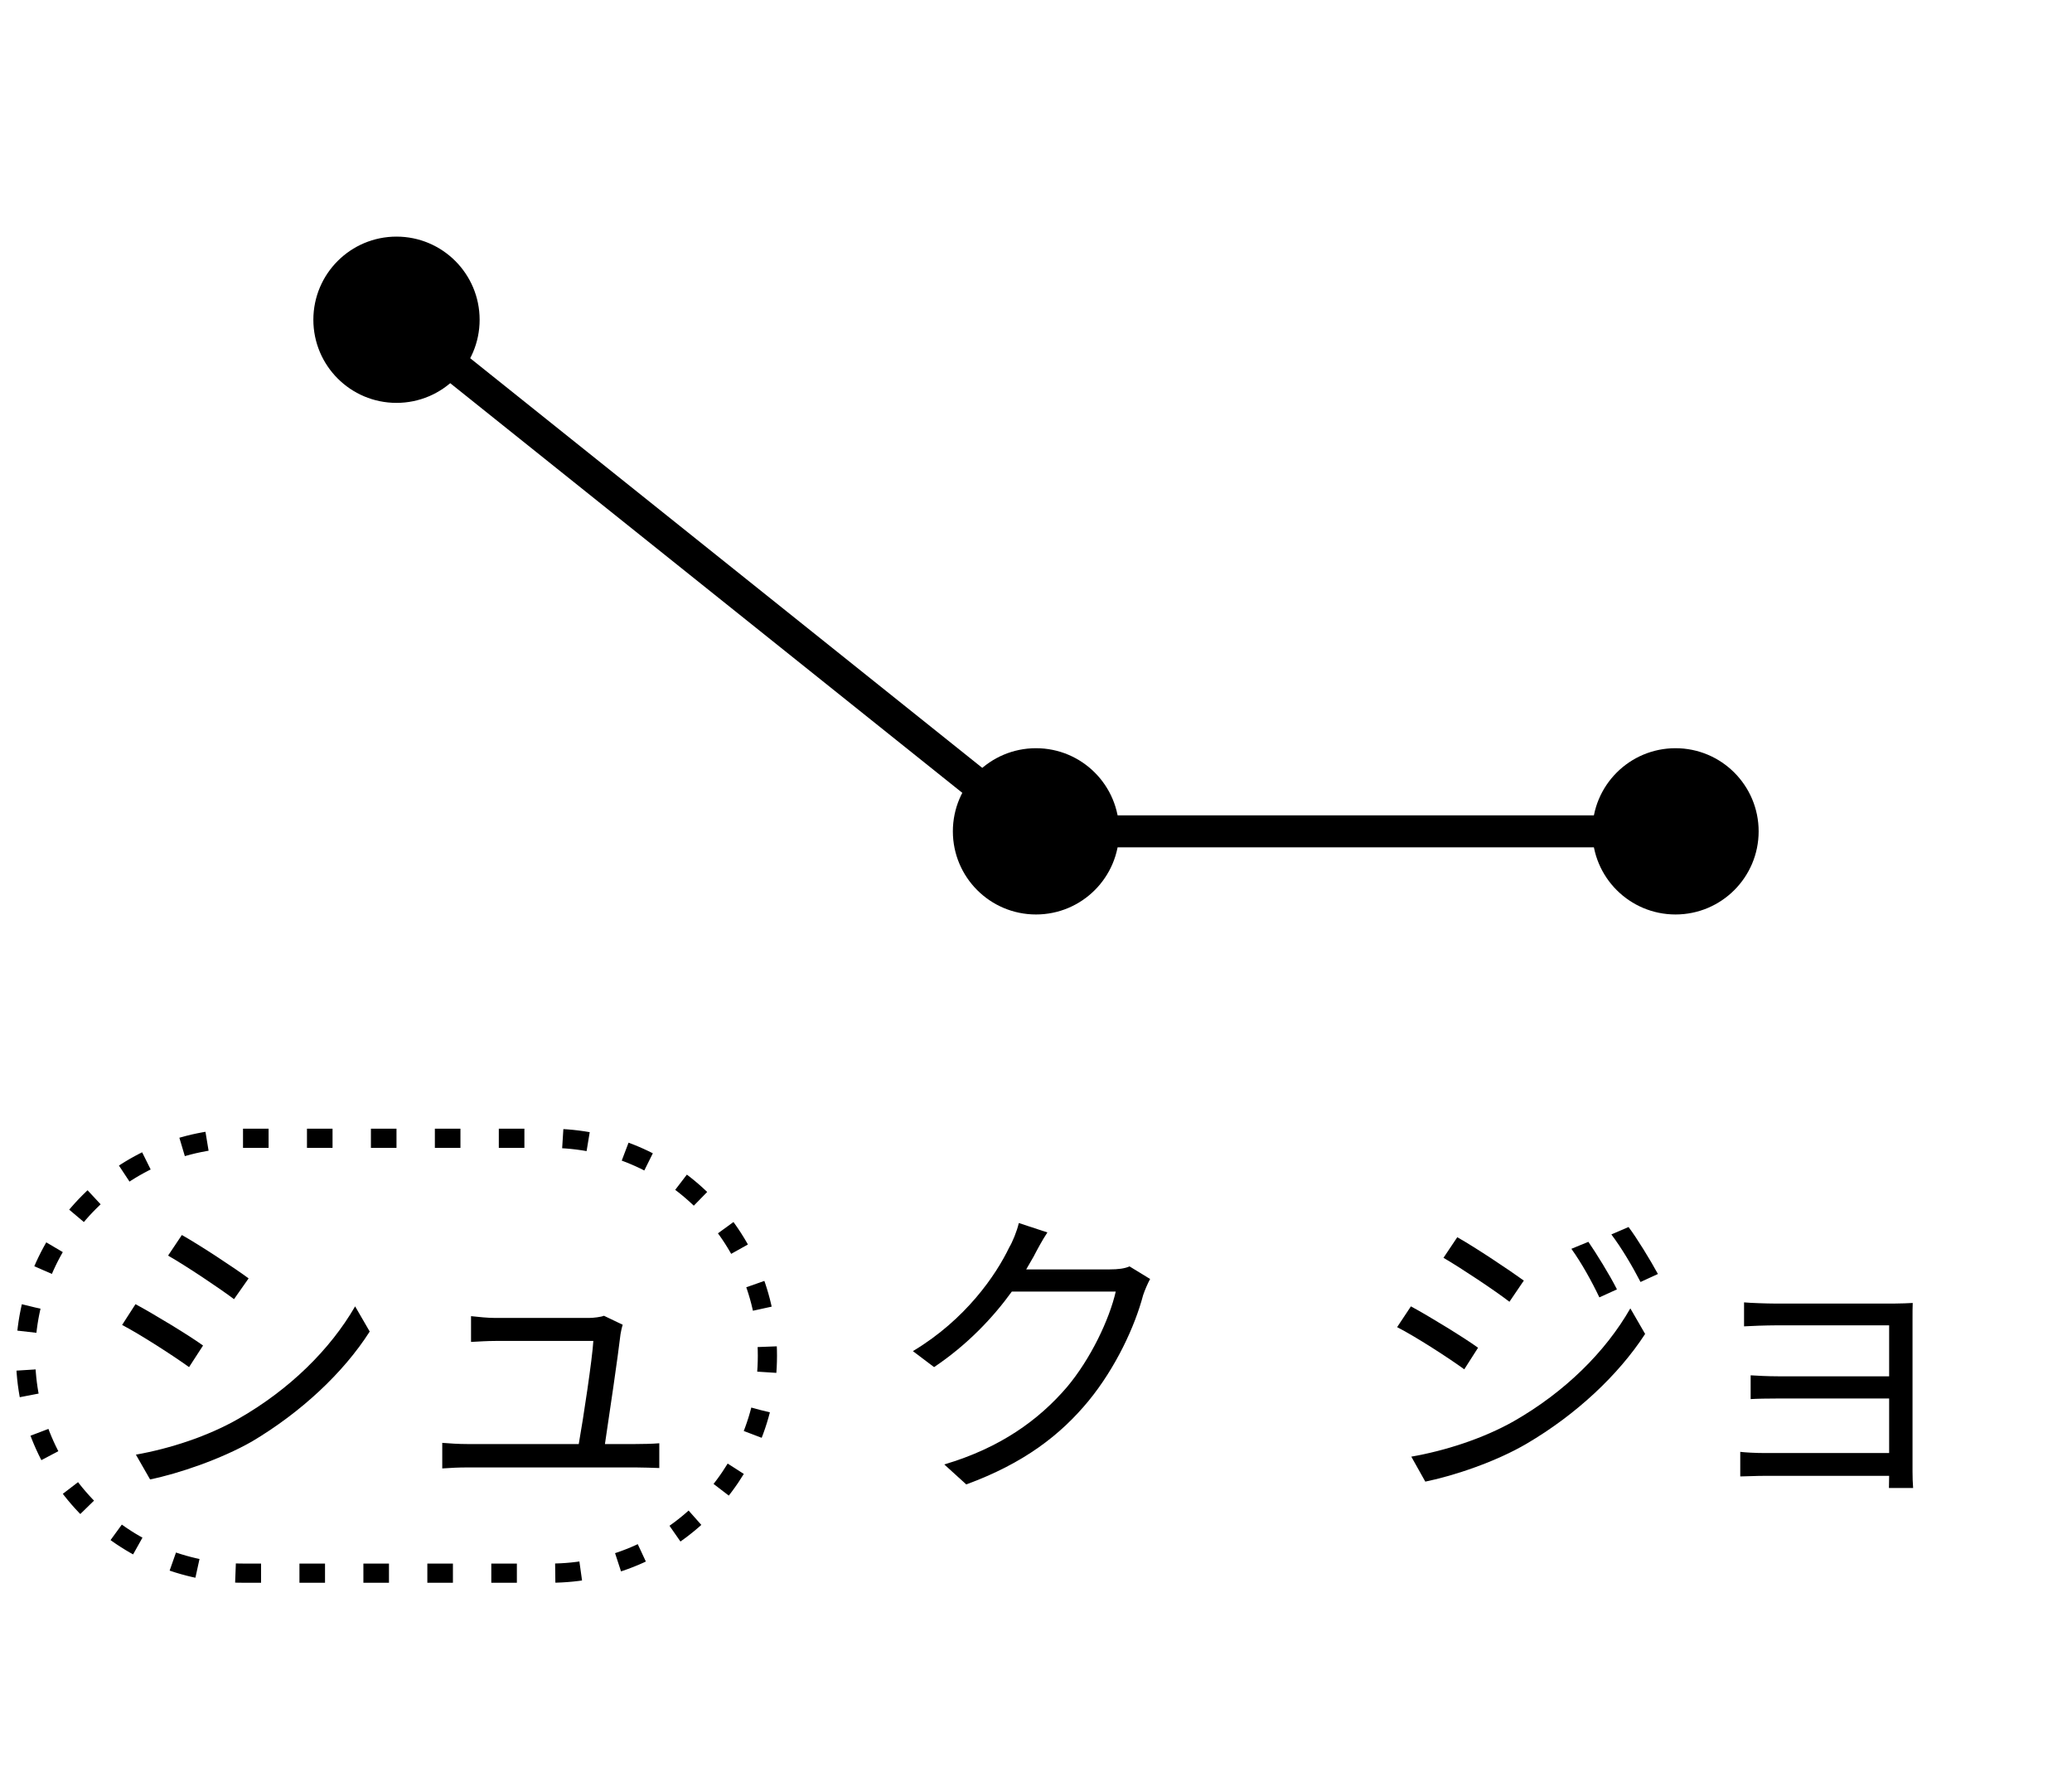
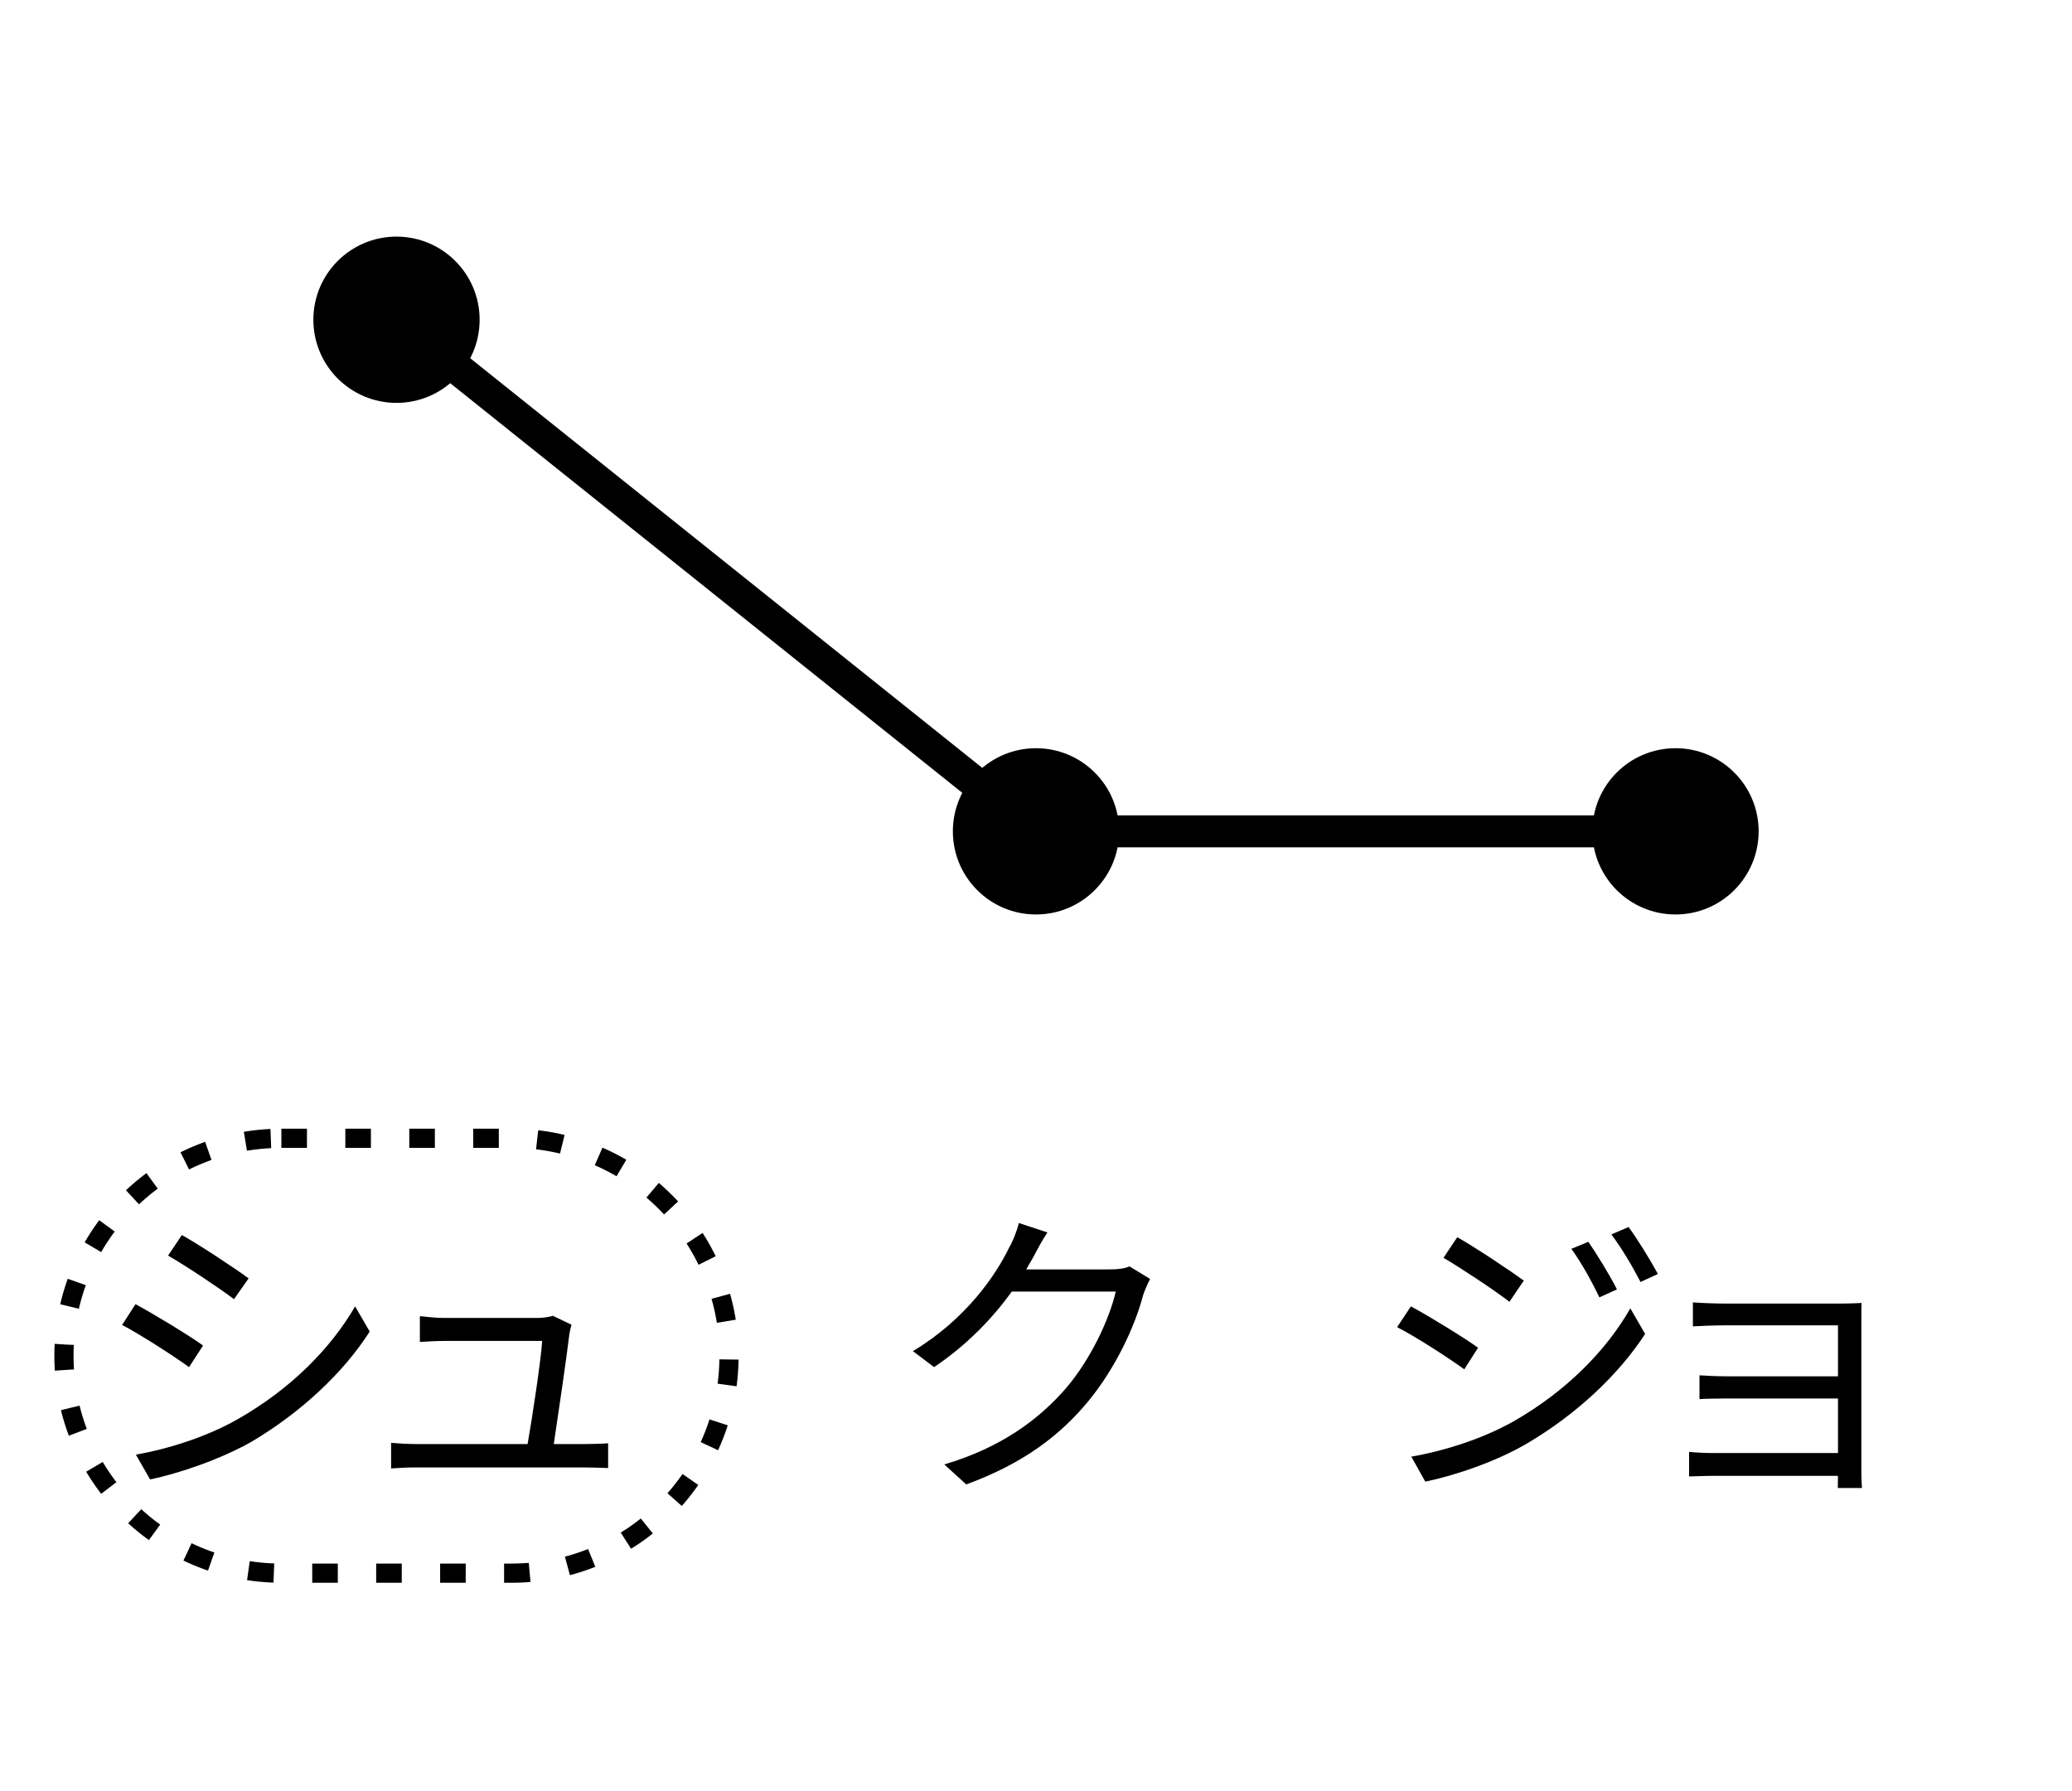
<svg xmlns="http://www.w3.org/2000/svg" class="ajt__pitch_svg" style="font-family: Noto Sans, Noto Sans CJK JP, IPAexGothic, IPAPGothic, IPAGothic, Yu Gothic, Sans, Sans-Serif" viewBox="0 0 162 140" height="100px">
  <g class="atamadaka">
    <g class="lines">
      <line stroke="black" stroke-width="2.50" x1="35.100" y1="28.280" x2="76.900" y2="61.720" />
      <line stroke="black" stroke-width="2.50" x1="86.250" y1="65.000" x2="125.750" y2="65.000" />
    </g>
    <g class="circles">
      <circle fill="black" stroke="black" stroke-width="2.50" cx="31.000" cy="25.000" r="5.25" />
      <circle fill="black" stroke="black" stroke-width="2.50" cx="81.000" cy="65.000" r="5.25" />
      <circle fill="black" stroke="black" stroke-width="2.50" cx="131.000" cy="65.000" r="5.25" />
    </g>
    <g class="text">
-       <rect class="devoiced" fill="none" stroke="black" x="2" y="89" width="58" height="34" stroke-width="1.50" rx="17.00" stroke-dasharray="2 3" />
-       <text class="devoiced" fill="black" font-size="24.0px" x="31" y="115" dx="-24">シュ</text>
-       <text fill="black" font-size="24.0px" x="81" y="115" dx="-12">ク</text>
-       <text fill="black" font-size="24.0px" x="131" y="115" dx="-24">ジョ</text>
+       <rect class="devoiced" fill="none" stroke="black" x="5" y="89" width="52" height="34" stroke-width="1.50" rx="17.00" stroke-dasharray="2 3" />
+       <text class="devoiced" fill="black" font-size="24.0px" letter-spacing="-4.0px" x="31" y="115" dx="-24">シュ</text>
+       <text fill="black" font-size="24.0px" letter-spacing="-4.0px" x="81" y="115" dx="-12">ク</text>
+       <text fill="black" font-size="24.0px" letter-spacing="-4.0px" x="131" y="115" dx="-24">ジョ</text>
    </g>
  </g>
</svg>
